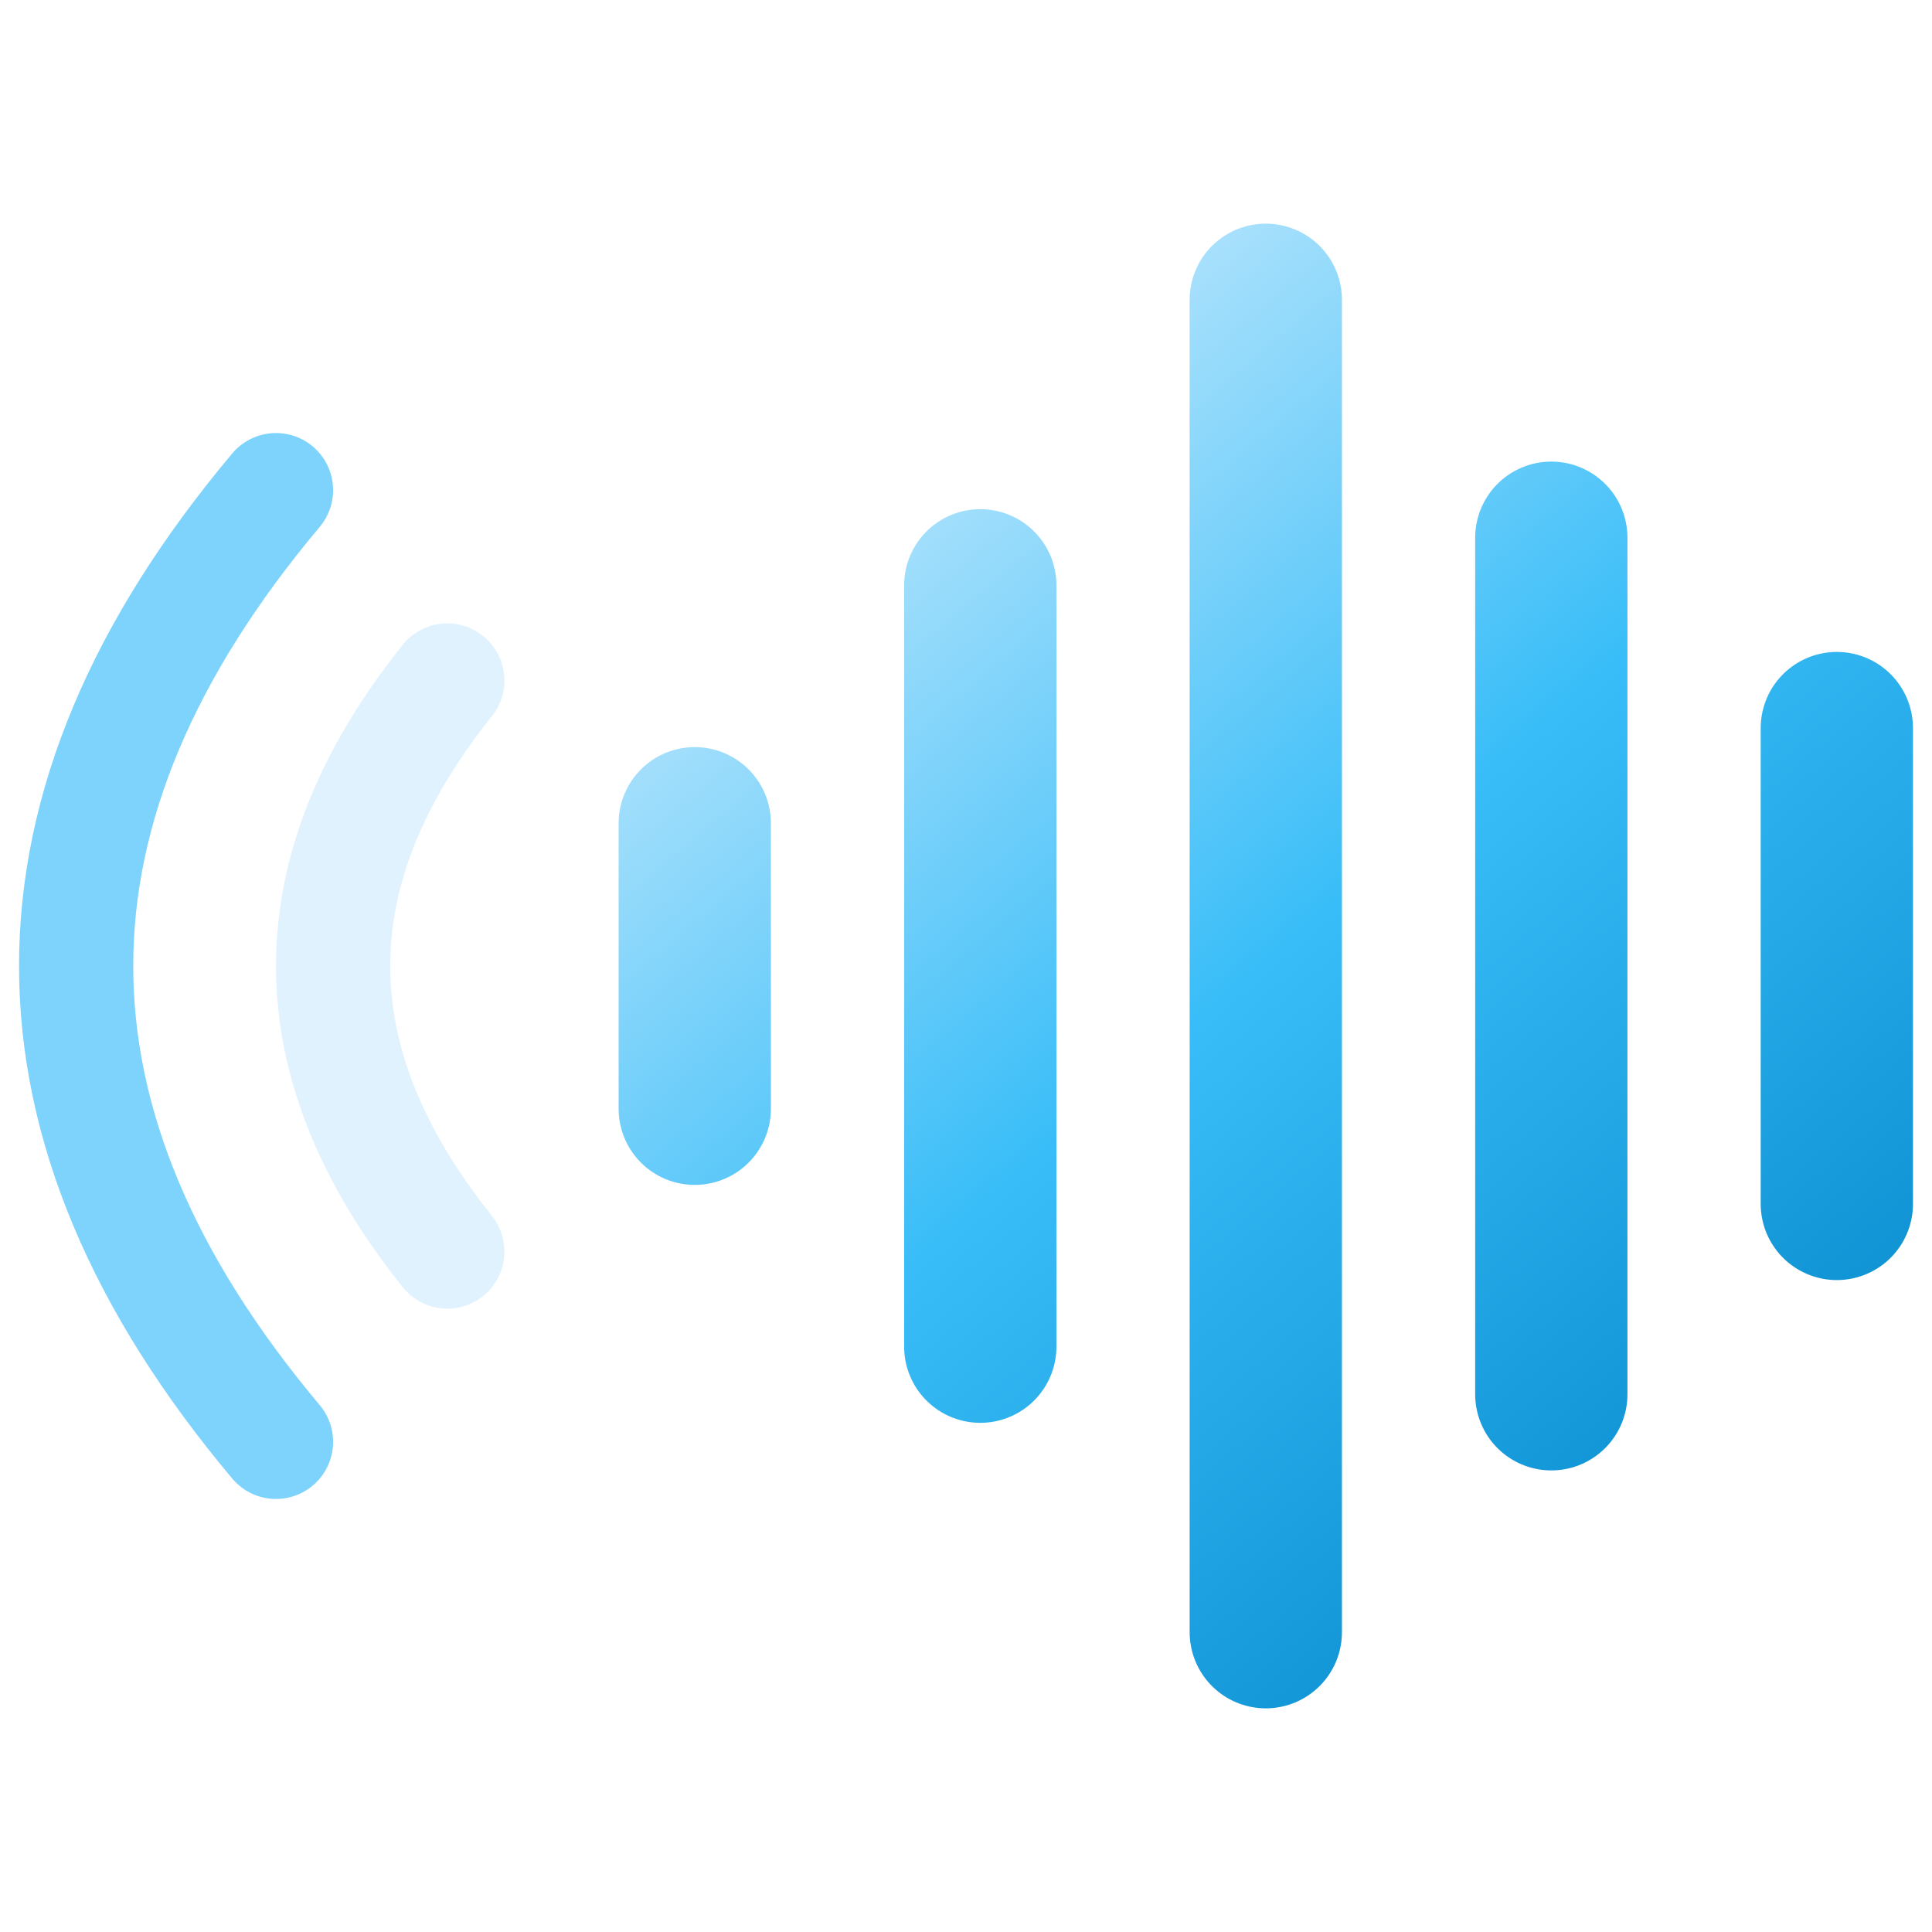
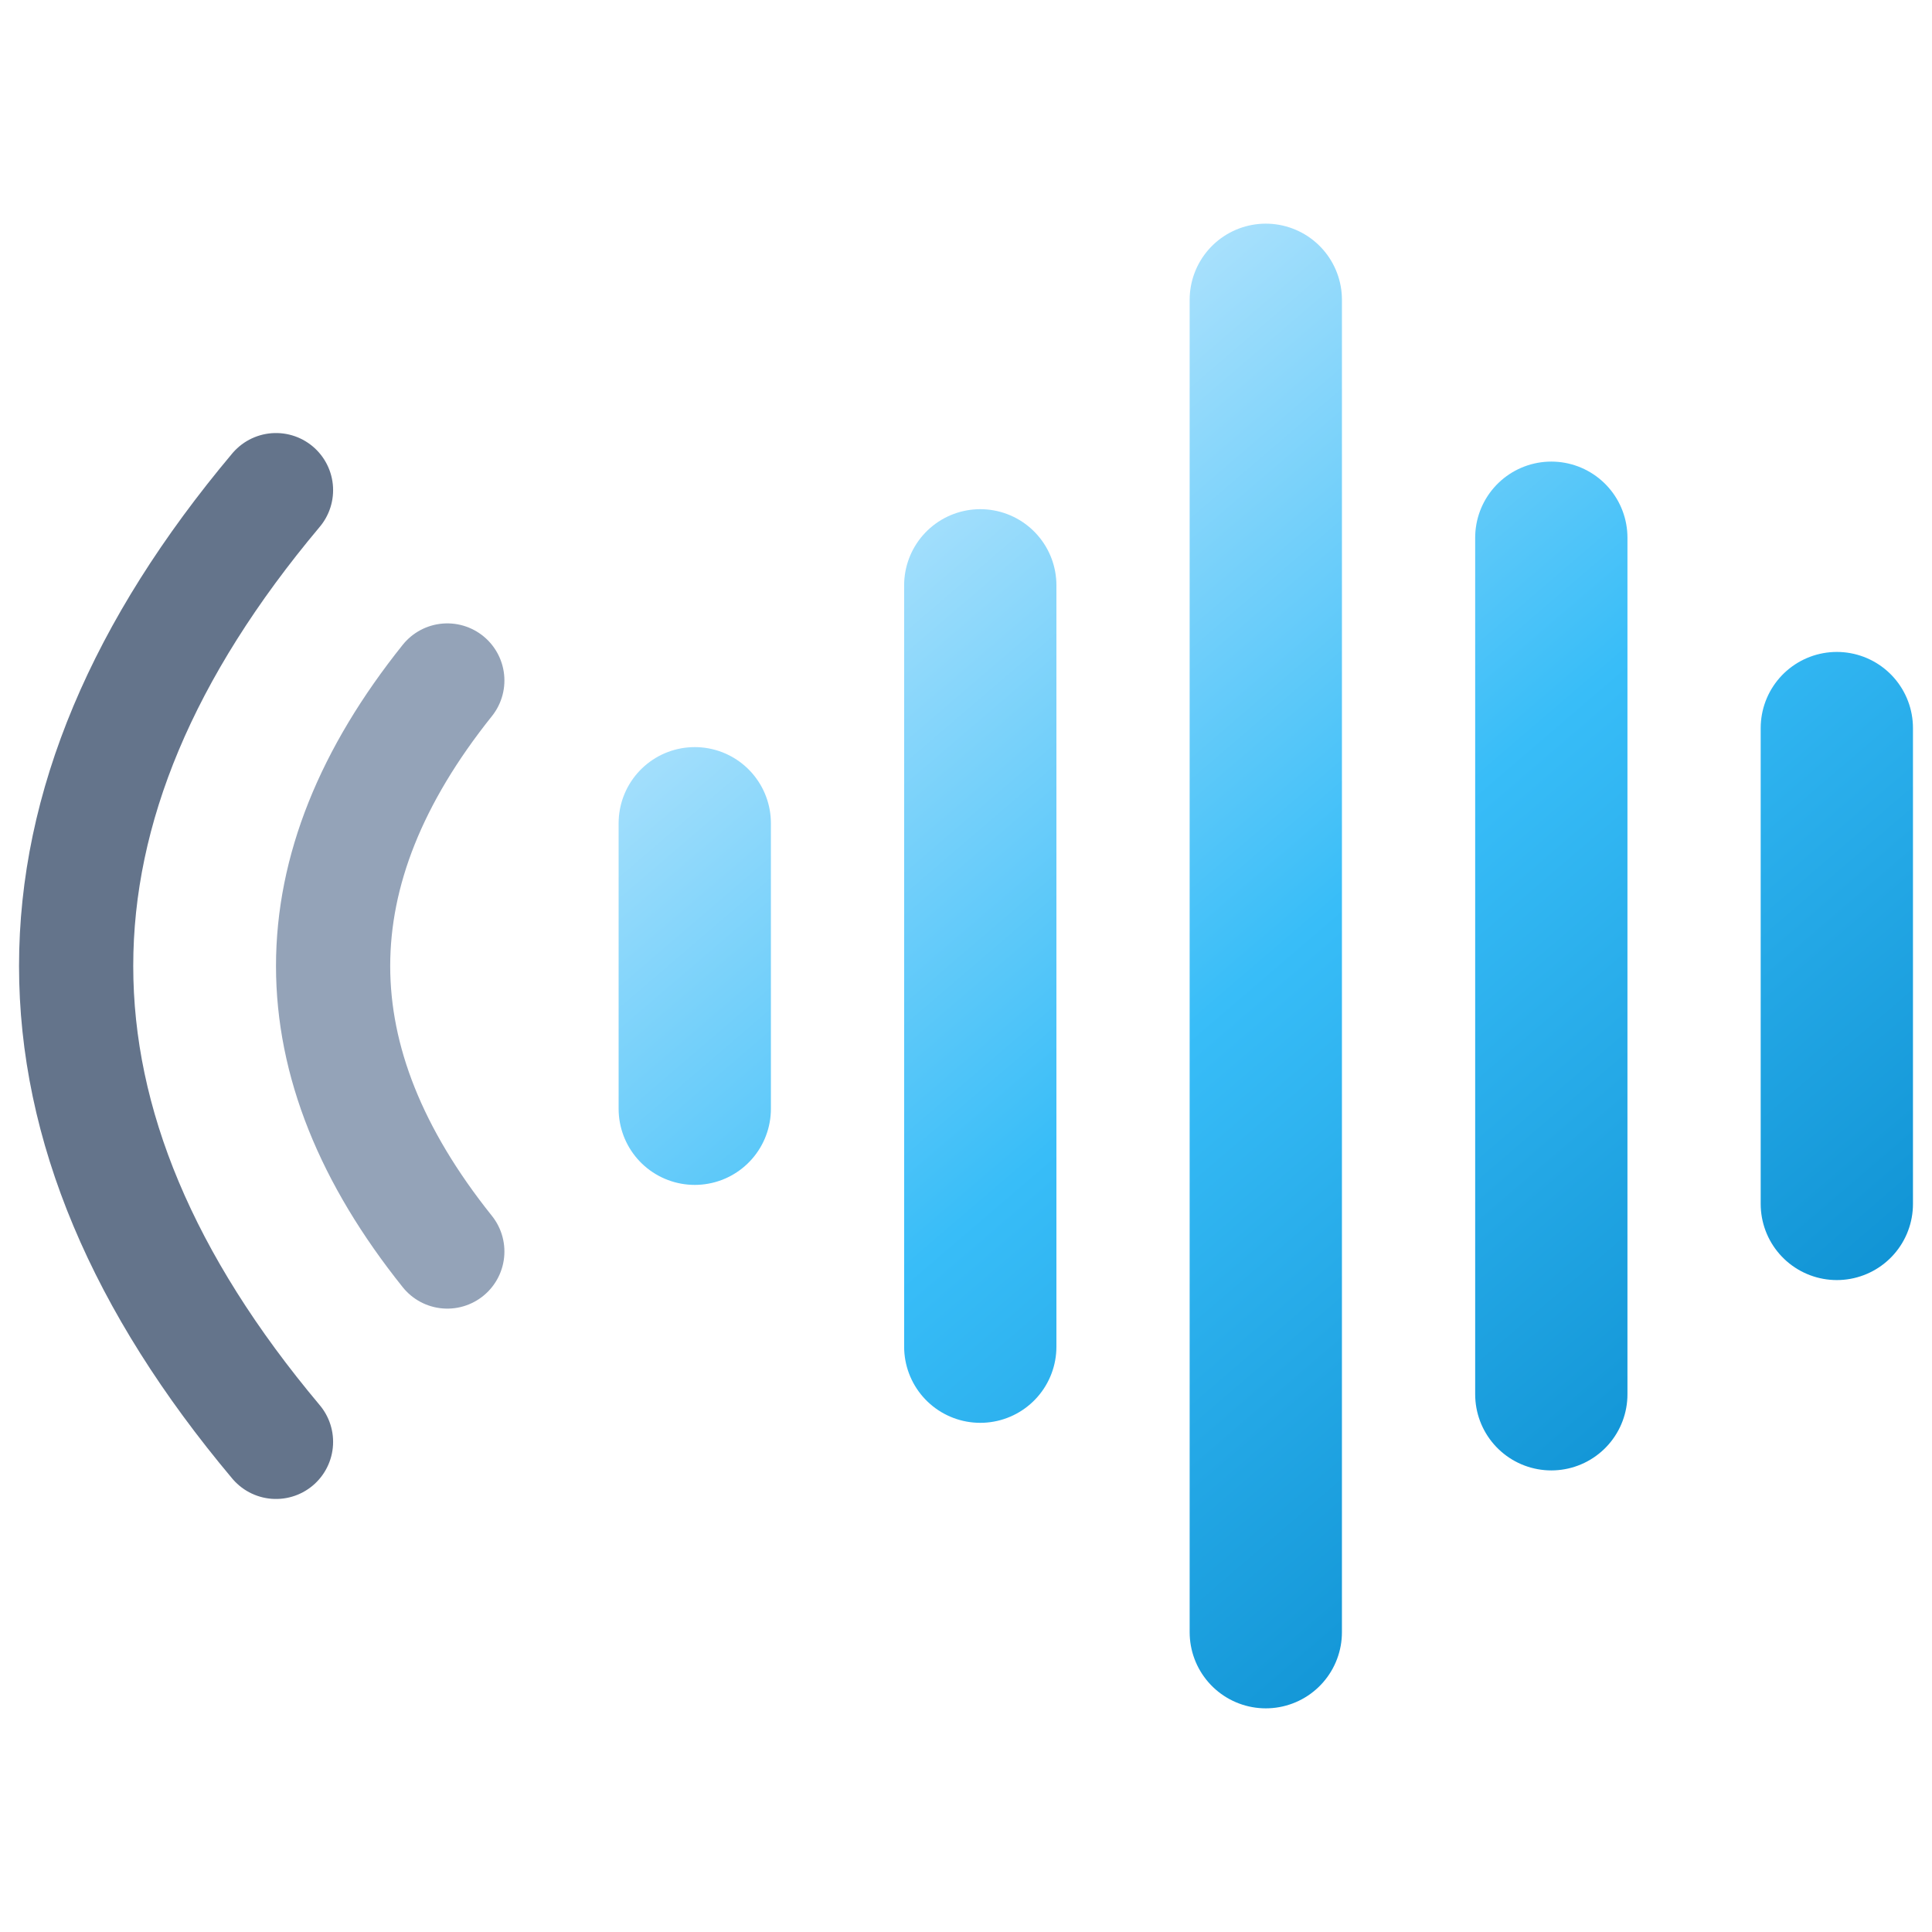
<svg xmlns="http://www.w3.org/2000/svg" viewBox="30 53 406 406">
  <defs>
    <linearGradient id="ttsWave" gradientUnits="userSpaceOnUse" x1="176" y1="116" x2="416" y2="396">
      <stop offset="0" stop-color="#e0f2fe" />
      <stop offset="0.5" stop-color="#38bdf8" />
      <stop offset="1" stop-color="#0284c7" />
    </linearGradient>
  </defs>
  <g fill="none" stroke="url(#ttsWave)" stroke-width="32" stroke-linecap="round">
    <line x1="176" y1="226" x2="176" y2="286" />
    <line x1="236" y1="176" x2="236" y2="336" />
    <line x1="296" y1="116" x2="296" y2="396" />
    <line x1="356" y1="166" x2="356" y2="346" />
    <line x1="416" y1="206" x2="416" y2="306" />
  </g>
-   <path d="M124 196 q-48 60 0 120" fill="none" stroke="#e0f2fe" stroke-width="24" stroke-linecap="round" />
-   <path d="M88 156 q-84 100 0 200" fill="none" stroke="#7dd3fc" stroke-width="24" stroke-linecap="round" />
+   <path d="M124 196 q-48 60 0 120" fill="none" stroke="#94a3b8" stroke-width="24" stroke-linecap="round" />
+   <path d="M88 156 q-84 100 0 200" fill="none" stroke="#64748b" stroke-width="24" stroke-linecap="round" />
</svg>
